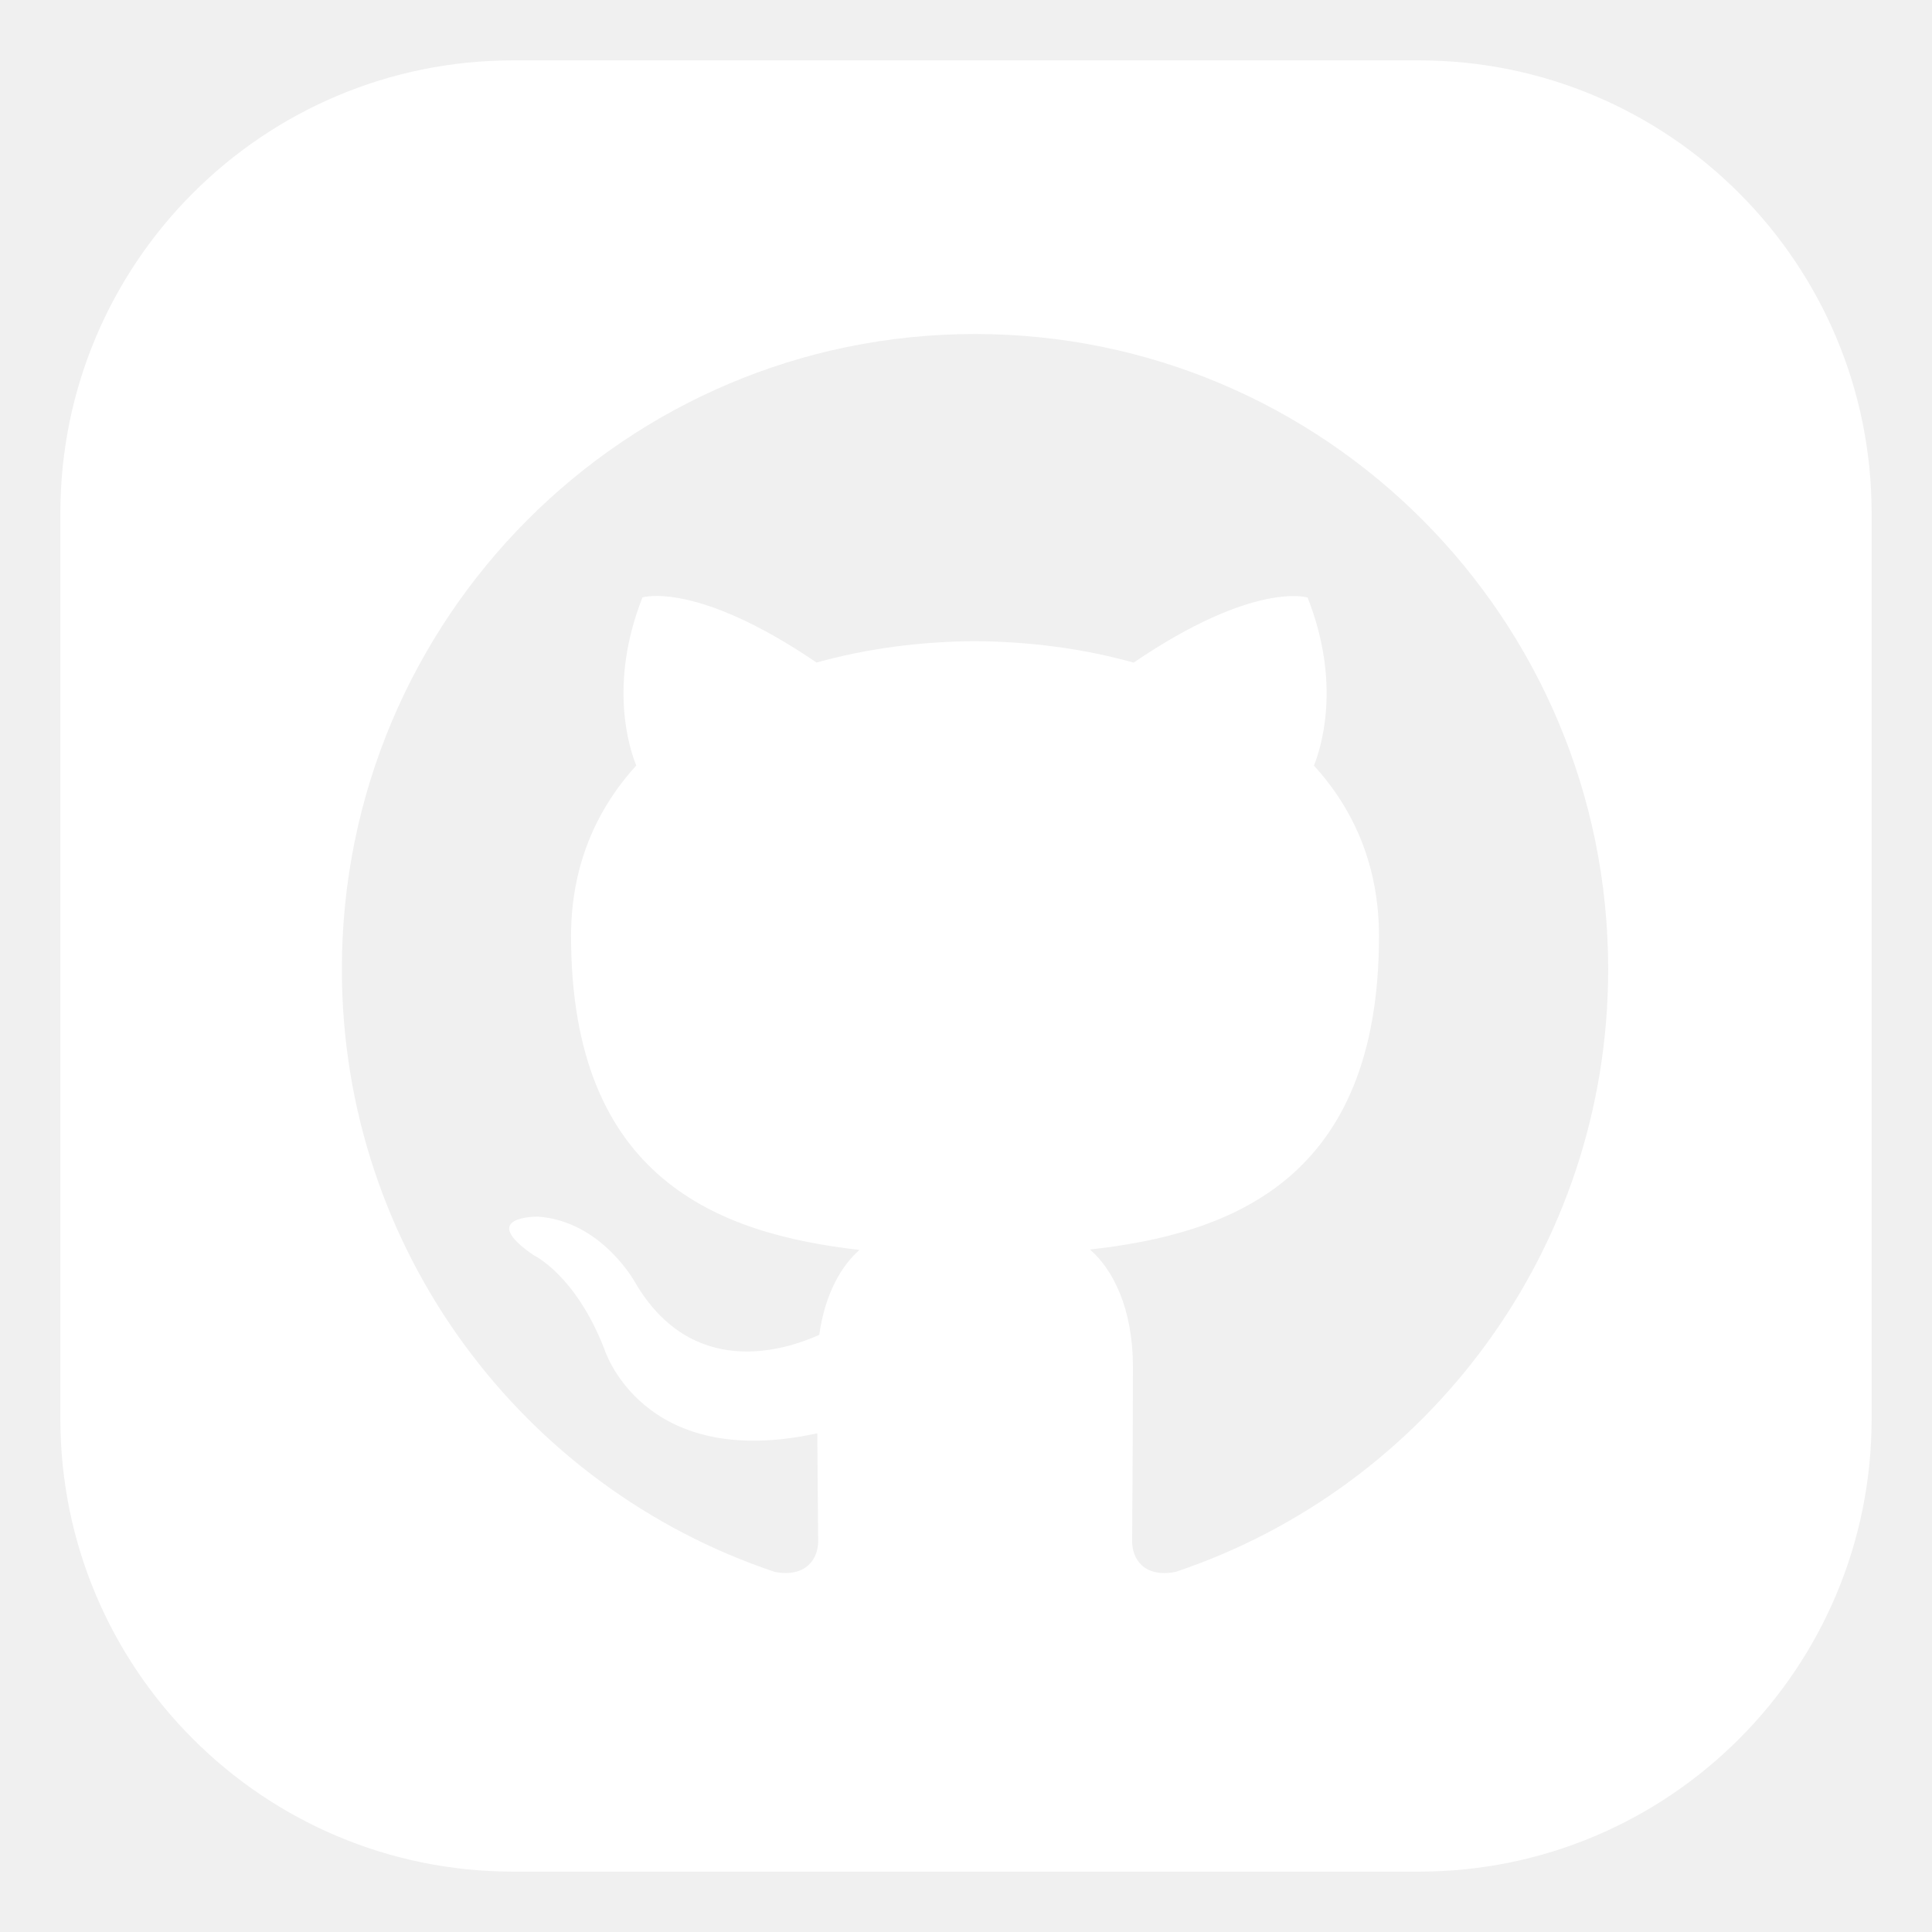
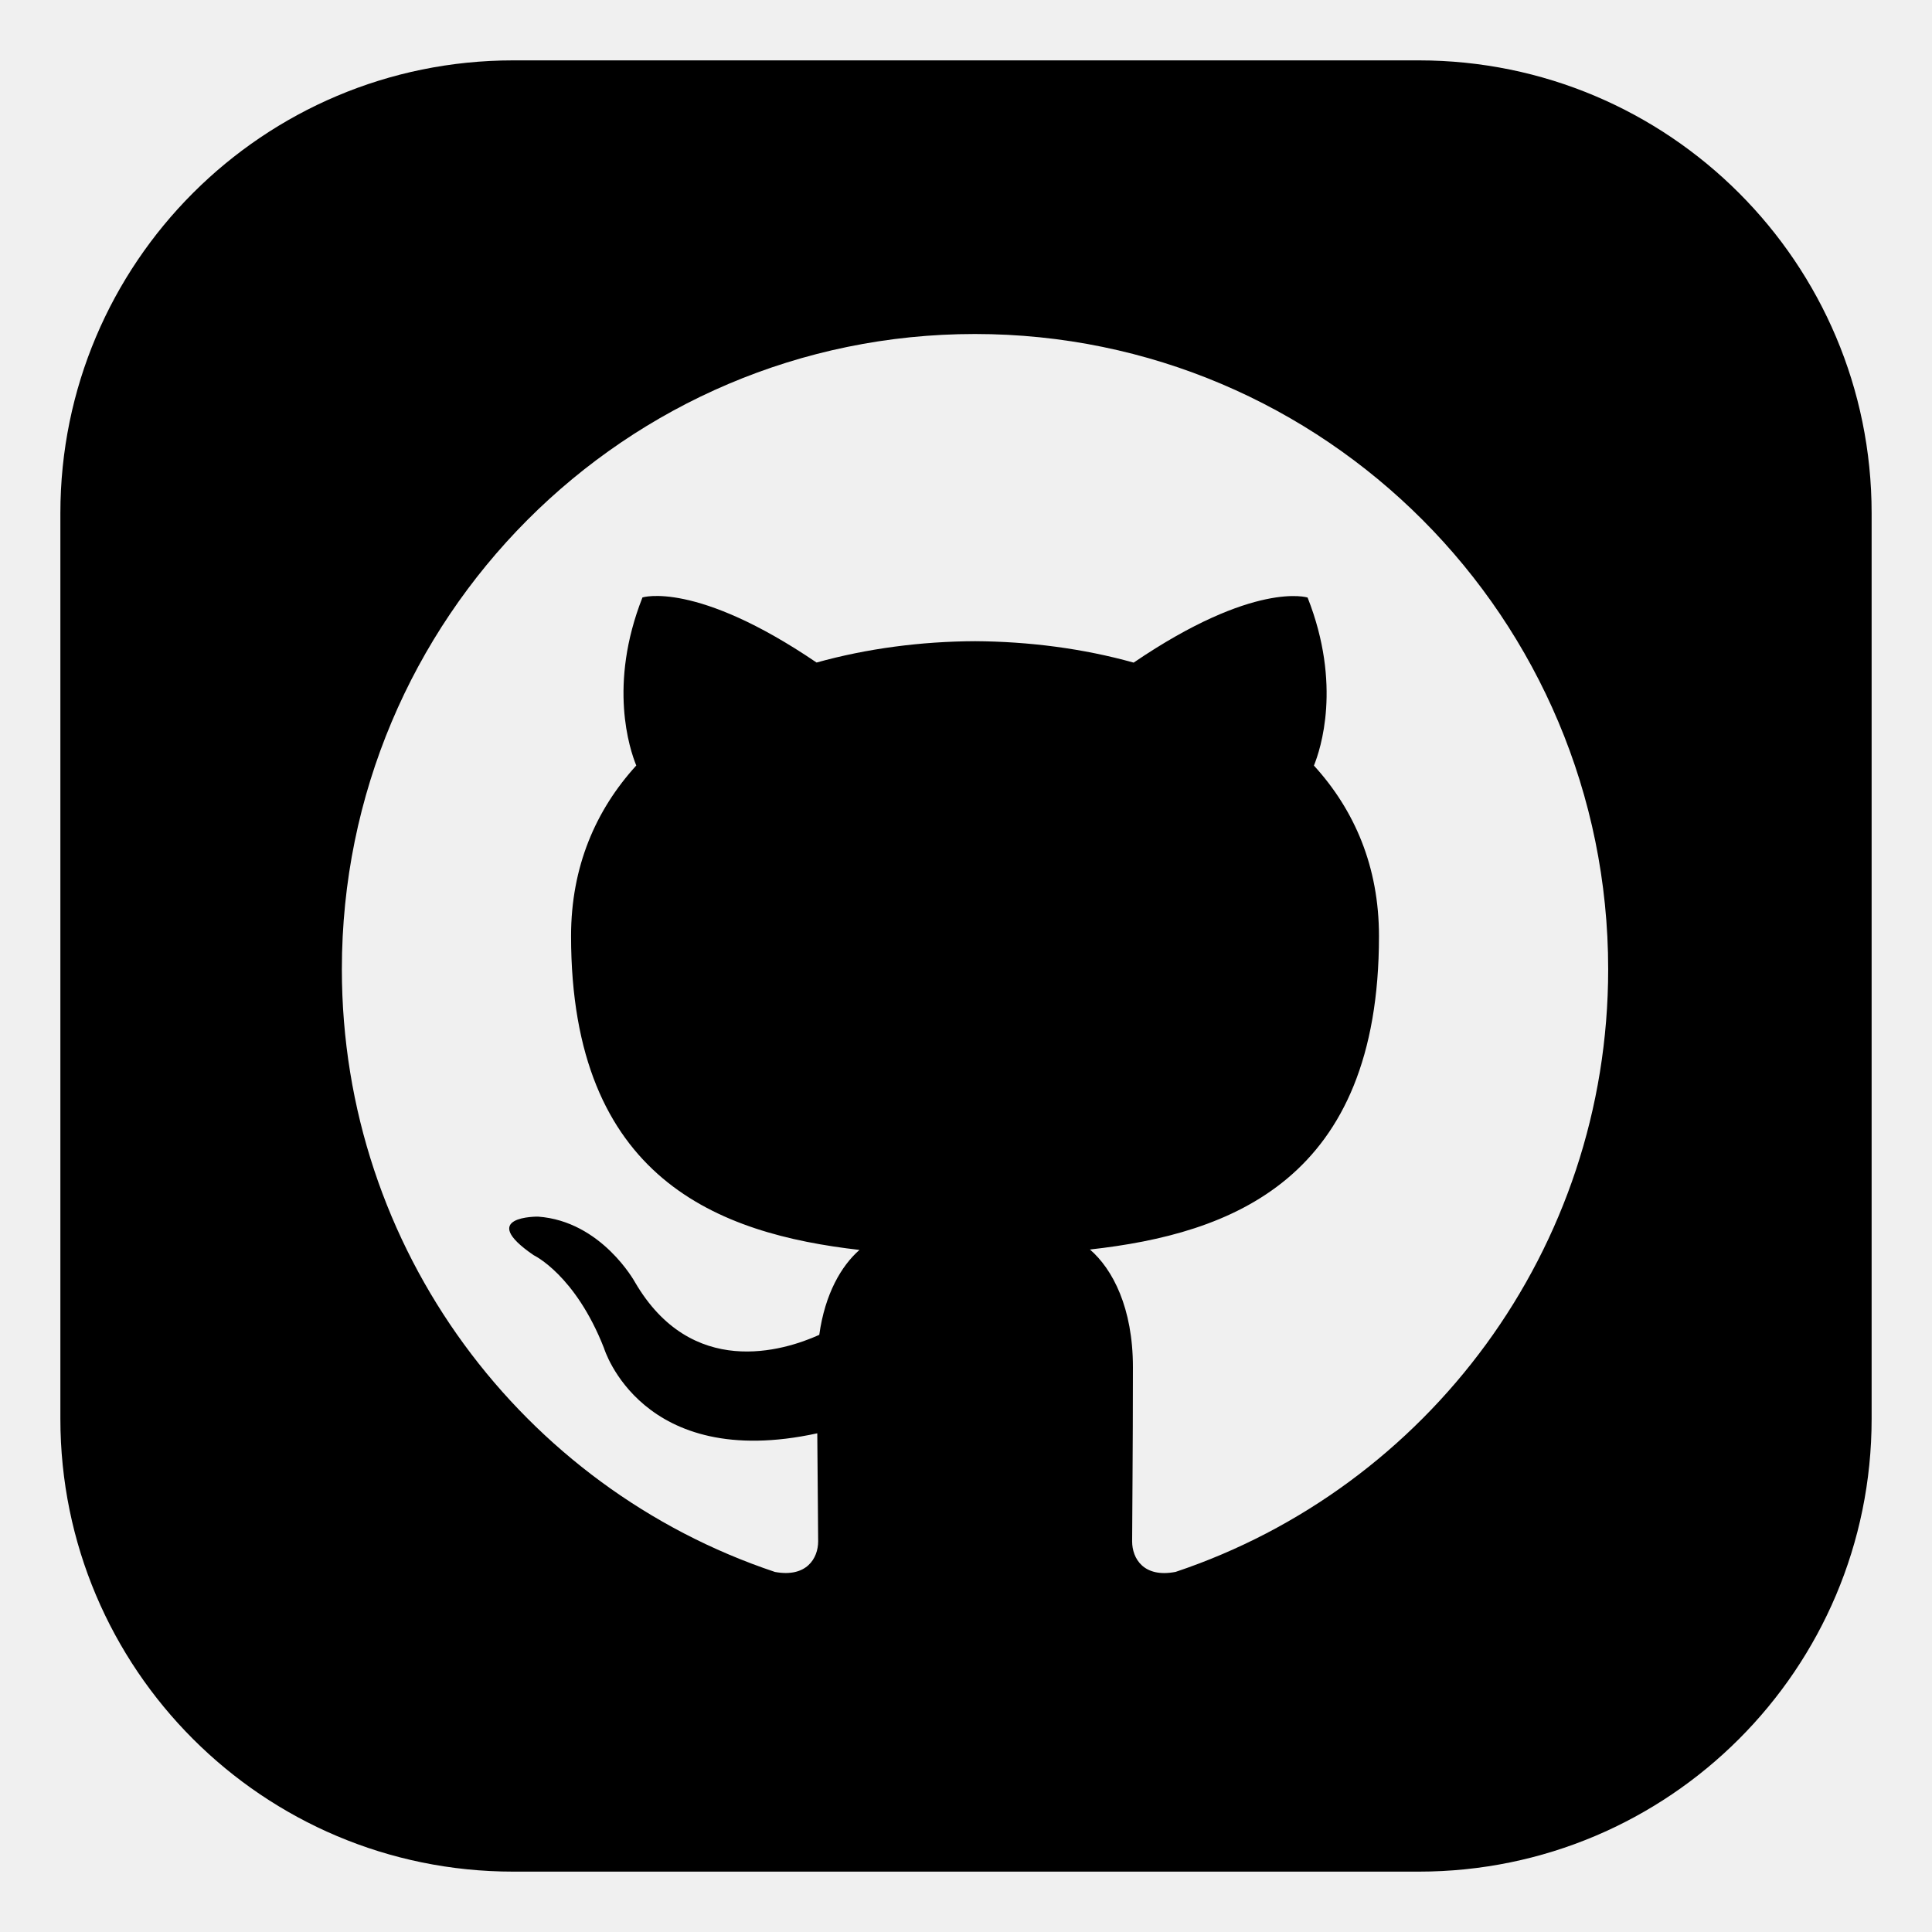
<svg xmlns="http://www.w3.org/2000/svg" height="100%" style="enable-background:new 0 0 512 512;" version="1.1" viewBox="0 0 512 512" width="100%" xml:space="preserve">
  <g id="_x37_1-github">
-     <path fill="#fff" d="M376,16H136C69.726,16,16,69.726,16,136v240c0,66.274,53.726,120,120,120h240c66.274,0,120-53.726,120-120V136   C496,69.726,442.274,16,376,16z M311.559,416.564c-8.514,1.657-11.532-3.585-11.532-8.087c0-5.515,0.208-23.664,0.208-46.176   c0-15.701-5.367-25.965-11.387-31.167c37.374-4.168,76.596-18.4,76.596-83.057c0-18.384-6.482-33.409-17.24-45.19   c1.72-4.251,7.467-21.355-1.679-44.536c0,0-14.072-4.526-46.103,17.25c-13.404-3.754-27.769-5.595-42.01-5.68   c-14.283,0.063-28.63,1.926-42.014,5.657c-32.044-21.773-46.14-17.251-46.14-17.251c-9.124,23.161-3.378,40.285-1.639,44.54   c-10.735,11.78-17.282,26.807-17.282,45.188c0,64.488,39.182,78.93,76.434,83.188c-4.807,4.213-9.147,11.63-10.657,22.506   c-9.563,4.316-33.875,11.738-48.851-13.978c0,0-8.85-16.159-25.691-17.353c0,0-16.382-0.211-1.135,10.227   c0,0,11.014,5.174,18.629,24.626c0,0,9.856,32.738,56.522,22.57c0.088,14.046,0.232,24.63,0.232,28.635   c0,4.466-3.063,9.662-11.452,8.106c-66.697-22.277-114.771-85.363-114.771-159.725c0-92.976,75.128-168.343,167.771-168.343   c92.688,0,167.816,75.367,167.816,168.343C426.186,331.201,378.153,394.262,311.559,416.564z" />
+     <path class="fill-black dark:fill-white" d="M376,16H136C69.726,16,16,69.726,16,136v240c0,66.274,53.726,120,120,120h240c66.274,0,120-53.726,120-120V136   C496,69.726,442.274,16,376,16z M311.559,416.564c-8.514,1.657-11.532-3.585-11.532-8.087c0-5.515,0.208-23.664,0.208-46.176   c0-15.701-5.367-25.965-11.387-31.167c37.374-4.168,76.596-18.4,76.596-83.057c0-18.384-6.482-33.409-17.24-45.19   c1.72-4.251,7.467-21.355-1.679-44.536c0,0-14.072-4.526-46.103,17.25c-13.404-3.754-27.769-5.595-42.01-5.68   c-14.283,0.063-28.63,1.926-42.014,5.657c-32.044-21.773-46.14-17.251-46.14-17.251c-9.124,23.161-3.378,40.285-1.639,44.54   c-10.735,11.78-17.282,26.807-17.282,45.188c0,64.488,39.182,78.93,76.434,83.188c-4.807,4.213-9.147,11.63-10.657,22.506   c-9.563,4.316-33.875,11.738-48.851-13.978c0,0-8.85-16.159-25.691-17.353c0,0-16.382-0.211-1.135,10.227   c0,0,11.014,5.174,18.629,24.626c0,0,9.856,32.738,56.522,22.57c0.088,14.046,0.232,24.63,0.232,28.635   c0,4.466-3.063,9.662-11.452,8.106c-66.697-22.277-114.771-85.363-114.771-159.725c0-92.976,75.128-168.343,167.771-168.343   c92.688,0,167.816,75.367,167.816,168.343C426.186,331.201,378.153,394.262,311.559,416.564z" />
  </g>
  <g id="Layer_1" />
</svg>
